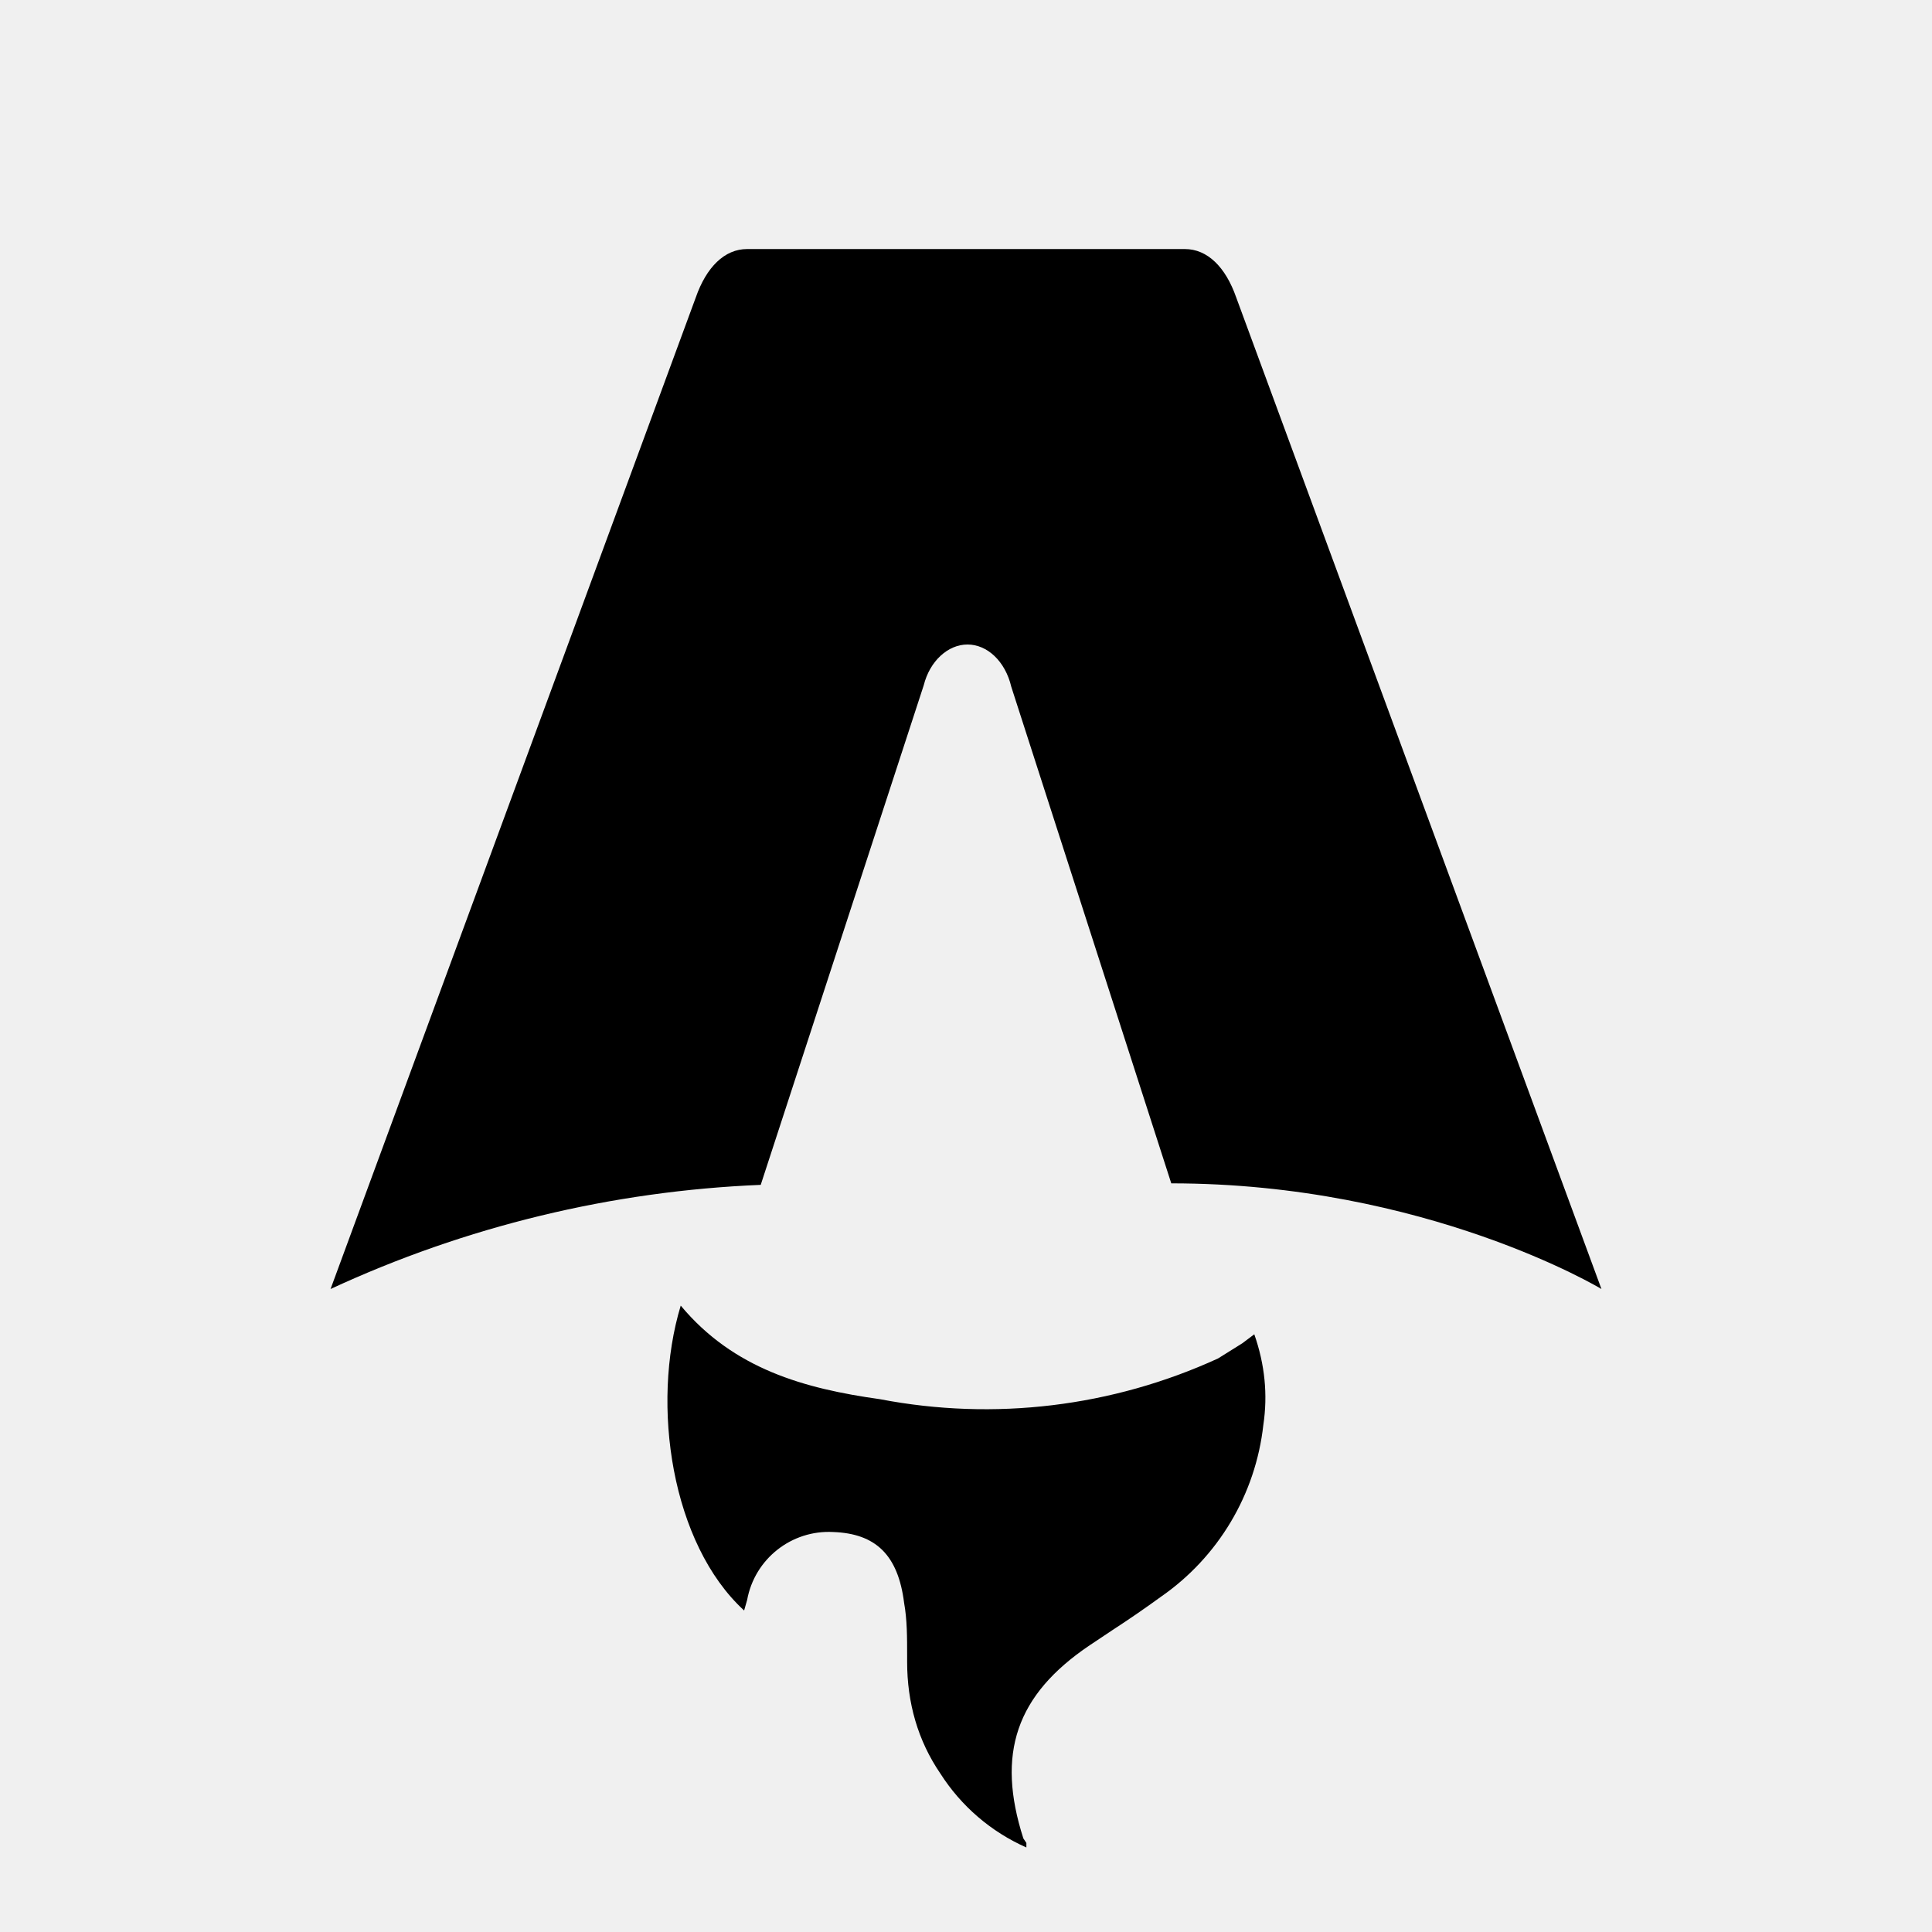
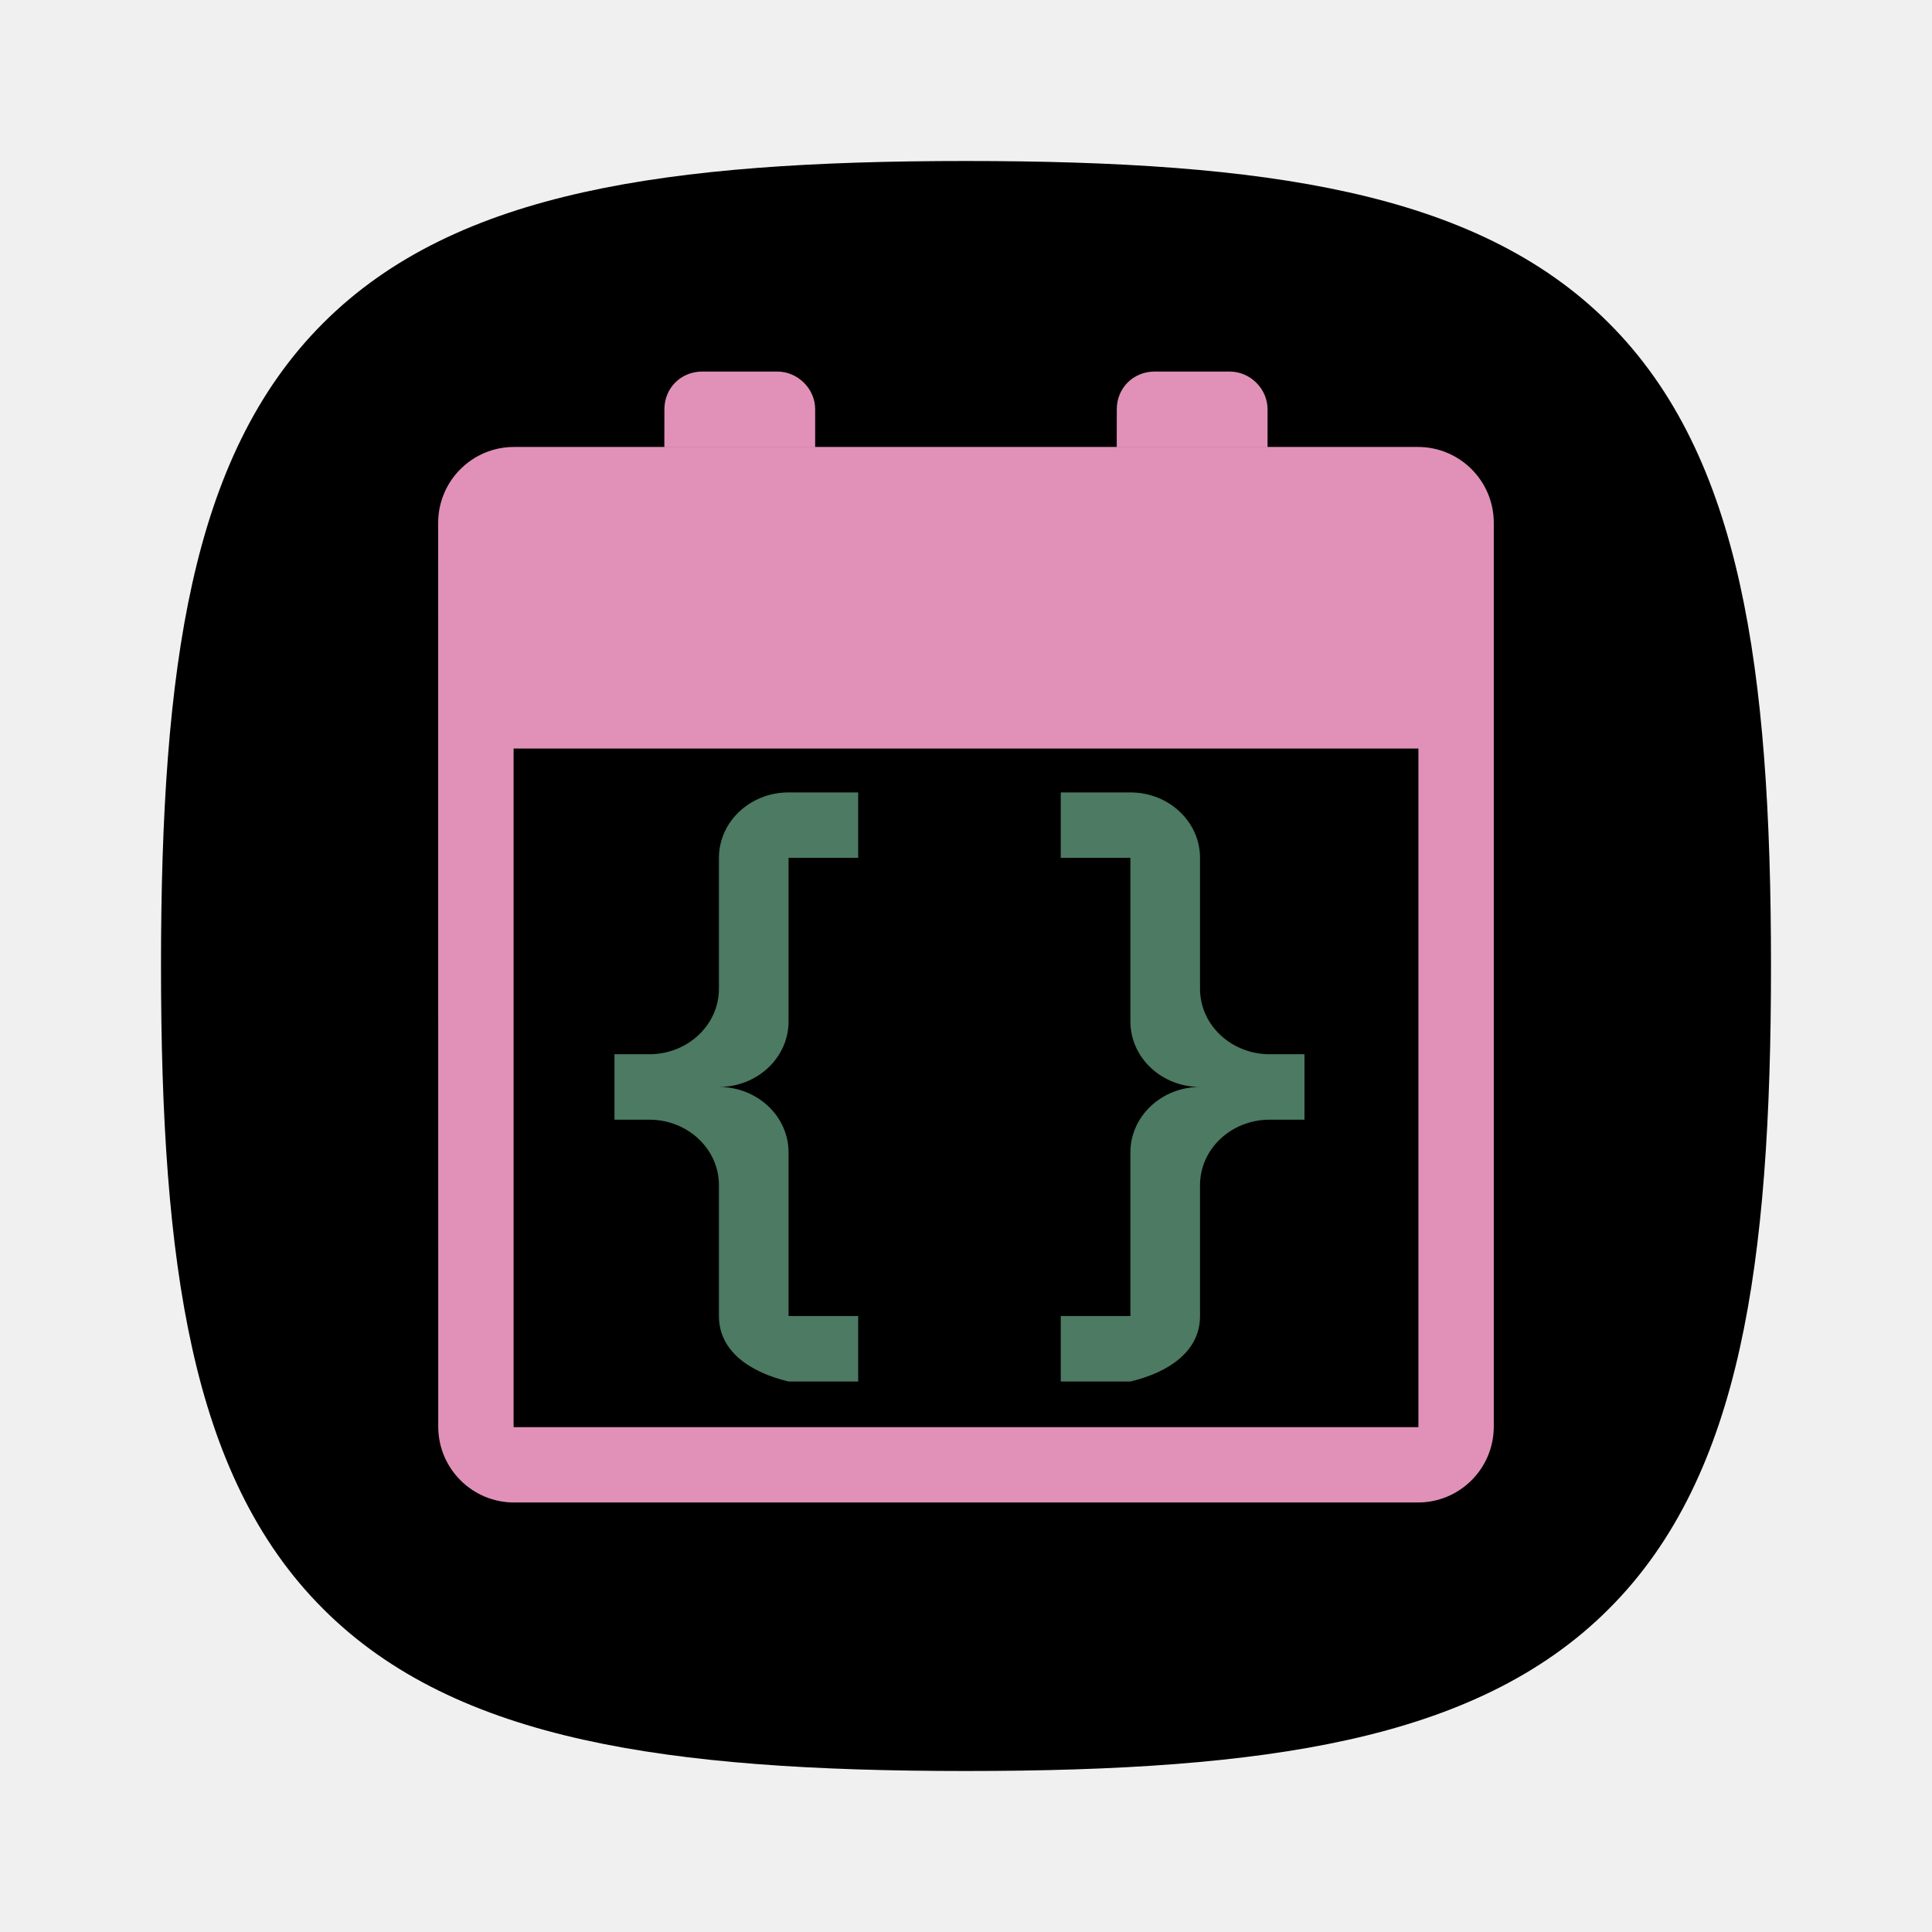
- <svg xmlns="http://www.w3.org/2000/svg" fill="none" viewBox="0 0 128 128">
-   <path d="M50.4 78.5a75.1 75.1 0 0 0-28.5 6.9l24.2-65.7c.7-2 1.9-3.2 3.4-3.2h29c1.5 0 2.7 1.2 3.4 3.2l24.2 65.7s-11.6-7-28.5-7L67 45.5c-.4-1.7-1.6-2.8-2.9-2.8-1.3 0-2.5 1.1-2.9 2.7L50.4 78.5Zm-1.1 28.2Zm-4.2-20.2c-2 6.6-.6 15.8 4.2 20.2a17.5 17.5 0 0 1 .2-.7 5.5 5.5 0 0 1 5.7-4.5c2.8.1 4.3 1.5 4.7 4.7.2 1.1.2 2.3.2 3.5v.4c0 2.7.7 5.2 2.2 7.4a13 13 0 0 0 5.7 4.9v-.3l-.2-.3c-1.8-5.6-.5-9.5 4.4-12.8l1.5-1a73 73 0 0 0 3.2-2.2 16 16 0 0 0 6.8-11.4c.3-2 .1-4-.6-6l-.8.6-1.6 1a37 37 0 0 1-22.4 2.7c-5-.7-9.7-2-13.2-6.2Z" />
-   <style>
-         path { fill: #000; }
-         @media (prefers-color-scheme: dark) {
-             path { fill: #FFF; }
-         }
-     </style>
+ <svg xmlns="http://www.w3.org/2000/svg" width="800" height="800" viewBox="-1 0 32 32" version="1.1" id="svg1" xml:space="preserve">
+   <defs id="defs1" />
+   <g style="fill:#000000;fill-opacity:1" id="g6" transform="matrix(1.333333,0,0,1.333333,-0.9999996,4e-7)">
+     <path fill-rule="evenodd" clip-rule="evenodd" d="M 7.25,2.388 C 8.549,2.099 10.124,2 12,2 13.876,2 15.451,2.099 16.75,2.388 18.06,2.679 19.149,3.176 19.986,4.014 20.824,4.851 21.321,5.94 21.612,7.25 21.901,8.549 22,10.124 22,12 22,13.876 21.901,15.451 21.612,16.75 21.321,18.06 20.824,19.149 19.986,19.986 19.149,20.824 18.06,21.321 16.75,21.612 15.451,21.901 13.876,22 12,22 10.124,22 8.549,21.901 7.25,21.612 5.94,21.321 4.851,20.824 4.014,19.986 3.176,19.149 2.679,18.06 2.388,16.75 2.099,15.451 2,13.876 2,12 2,10.124 2.099,8.549 2.388,7.25 2.679,5.94 3.176,4.851 4.014,4.014 4.851,3.176 5.94,2.679 7.25,2.388 Z" fill="#323232" id="path1-2" style="fill:#000000;fill-opacity:1;stroke-width:1;stroke-dasharray:none" />
+   </g>
+   <g id="g7" transform="translate(-1.345364,-1.101031)" style="fill:#e191b8;fill-opacity:1">
+     <g id="g5" transform="matrix(-0.3715583,0,0,-0.3715583,21.82747,25.04937)" style="fill:#4c7a63;fill-opacity:1">
+       <path d="m 7.426,29.13 h 3.104 V 26.212 H 7.426 V 18.918 C 7.426,17.306 6.036,16 4.322,16 6.036,16 7.426,14.694 7.426,13.082 V 5.788 h 3.104 V 2.87 H 7.426 C 5.765,3.264 4.322,4.183 4.322,5.788 v 5.835 c 0,1.611 -1.39,2.918 -3.104,2.918 h -1.552 v 2.918 H 1.218 c 1.714,0 3.104,1.306 3.104,2.918 v 5.835 c 0,1.611 1.39,2.918 3.104,2.918" style="fill:#4c7a63;fill-opacity:1;stroke-width:0.4;stroke-dasharray:none;paint-order:markers stroke fill" id="path1-1" />
+       <path d="m 22.664,29.13 h -3.104 v -2.918 h 3.104 v -7.294 c 0,-1.611 1.39,-2.918 3.104,-2.918 -1.714,0 -3.104,-1.306 -3.104,-2.918 V 5.788 H 19.56 V 2.87 h 3.104 c 1.661,0.394 3.104,1.313 3.104,2.918 v 5.835 c 0,1.611 1.39,2.918 3.104,2.918 h 1.552 v 2.918 h -1.552 c -1.714,0 -3.104,1.306 -3.104,2.918 v 5.835 c 0,1.611 -1.39,2.918 -3.104,2.918" style="fill:#4c7a63;fill-opacity:1;stroke-width:0.4;stroke-dasharray:none;paint-order:markers stroke fill" id="path1-1-2" />
+     </g>
+     <path fill="#000000" fill-rule="evenodd" d="m 7.603,9.761 c 0,-0.694 0.562,-1.257 1.257,-1.257 h 14.97 c 0.694,0 1.257,0.562 1.257,1.257 V 24.73 c 0,0.694 -0.562,1.257 -1.257,1.257 H 8.861 c -0.694,0 -1.257,-0.562 -1.257,-1.257 z M 8.852,13.499 H 23.839 V 24.739 H 8.852 Z M 11.35,7.879 c 0,-0.345 0.267,-0.624 0.63,-0.624 h 1.237 c 0.348,0 0.63,0.29 0.63,0.624 v 0.624 h -2.498 z m 7.493,0 c 0,-0.345 0.267,-0.624 0.63,-0.624 h 1.237 c 0.348,0 0.63,0.29 0.63,0.624 v 0.624 h -2.498 z" id="path1" style="fill:#e191b8;fill-opacity:1;stroke-width:1.249" />
+   </g>
</svg>
